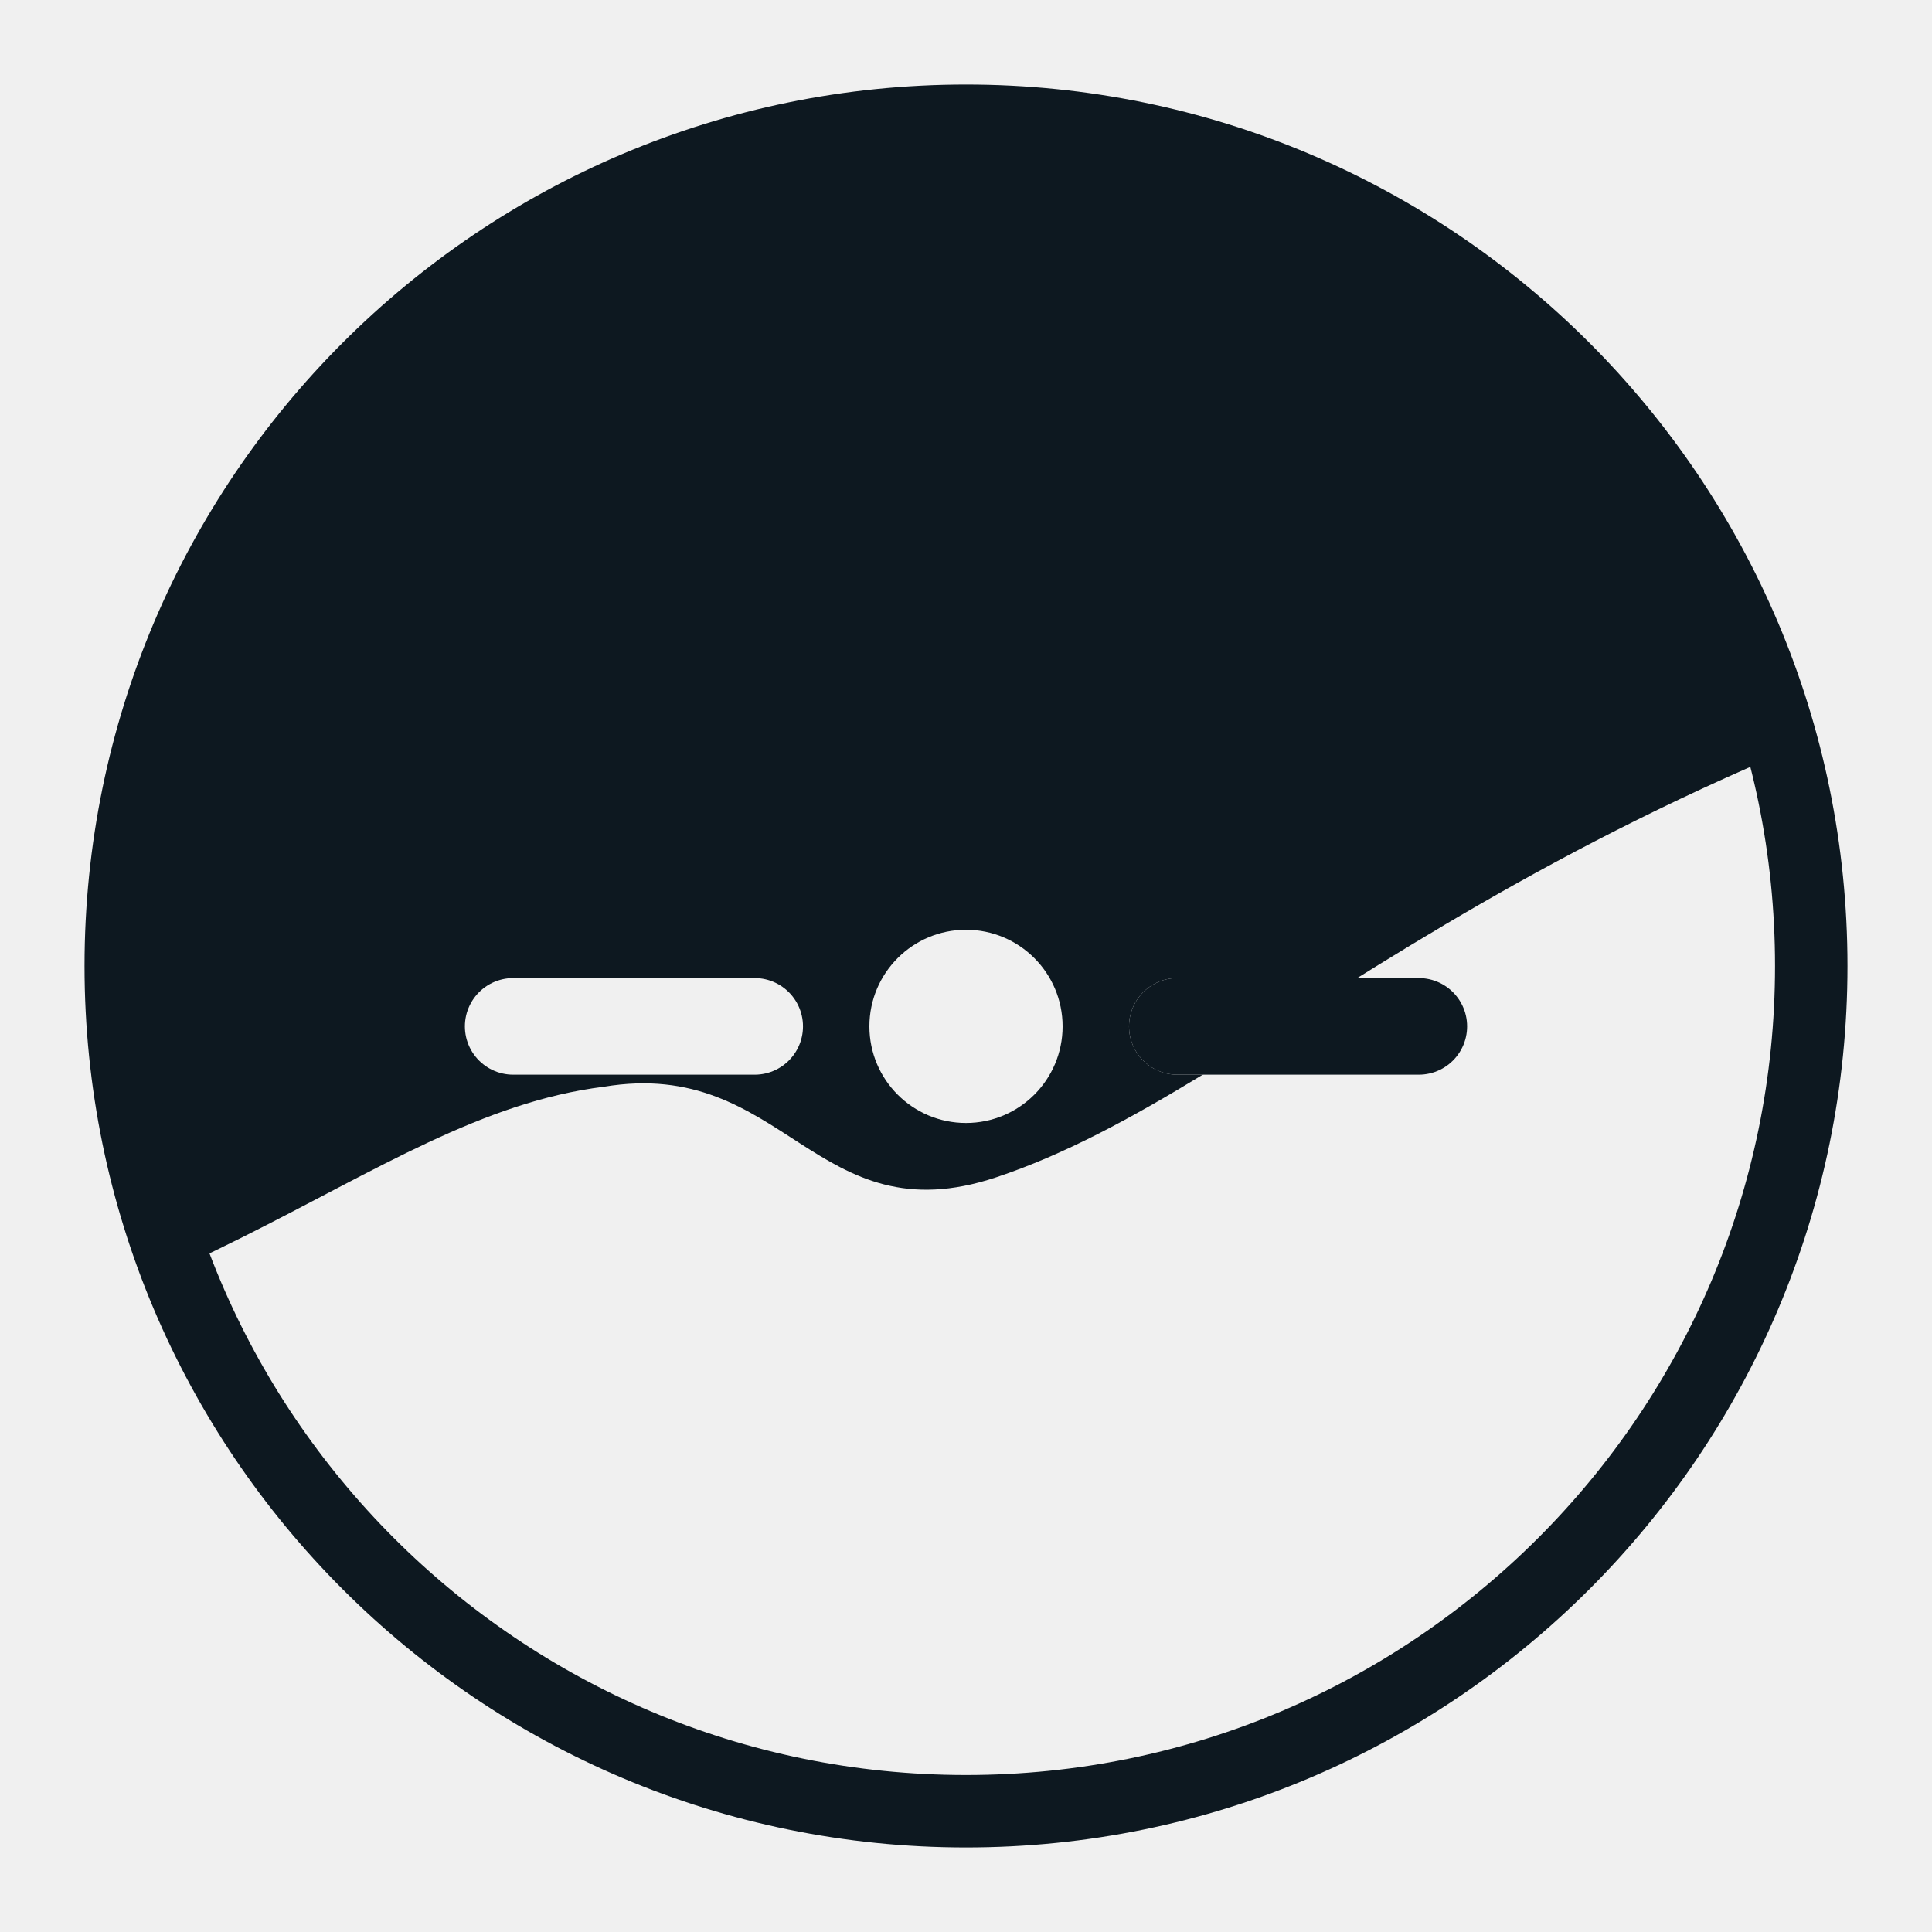
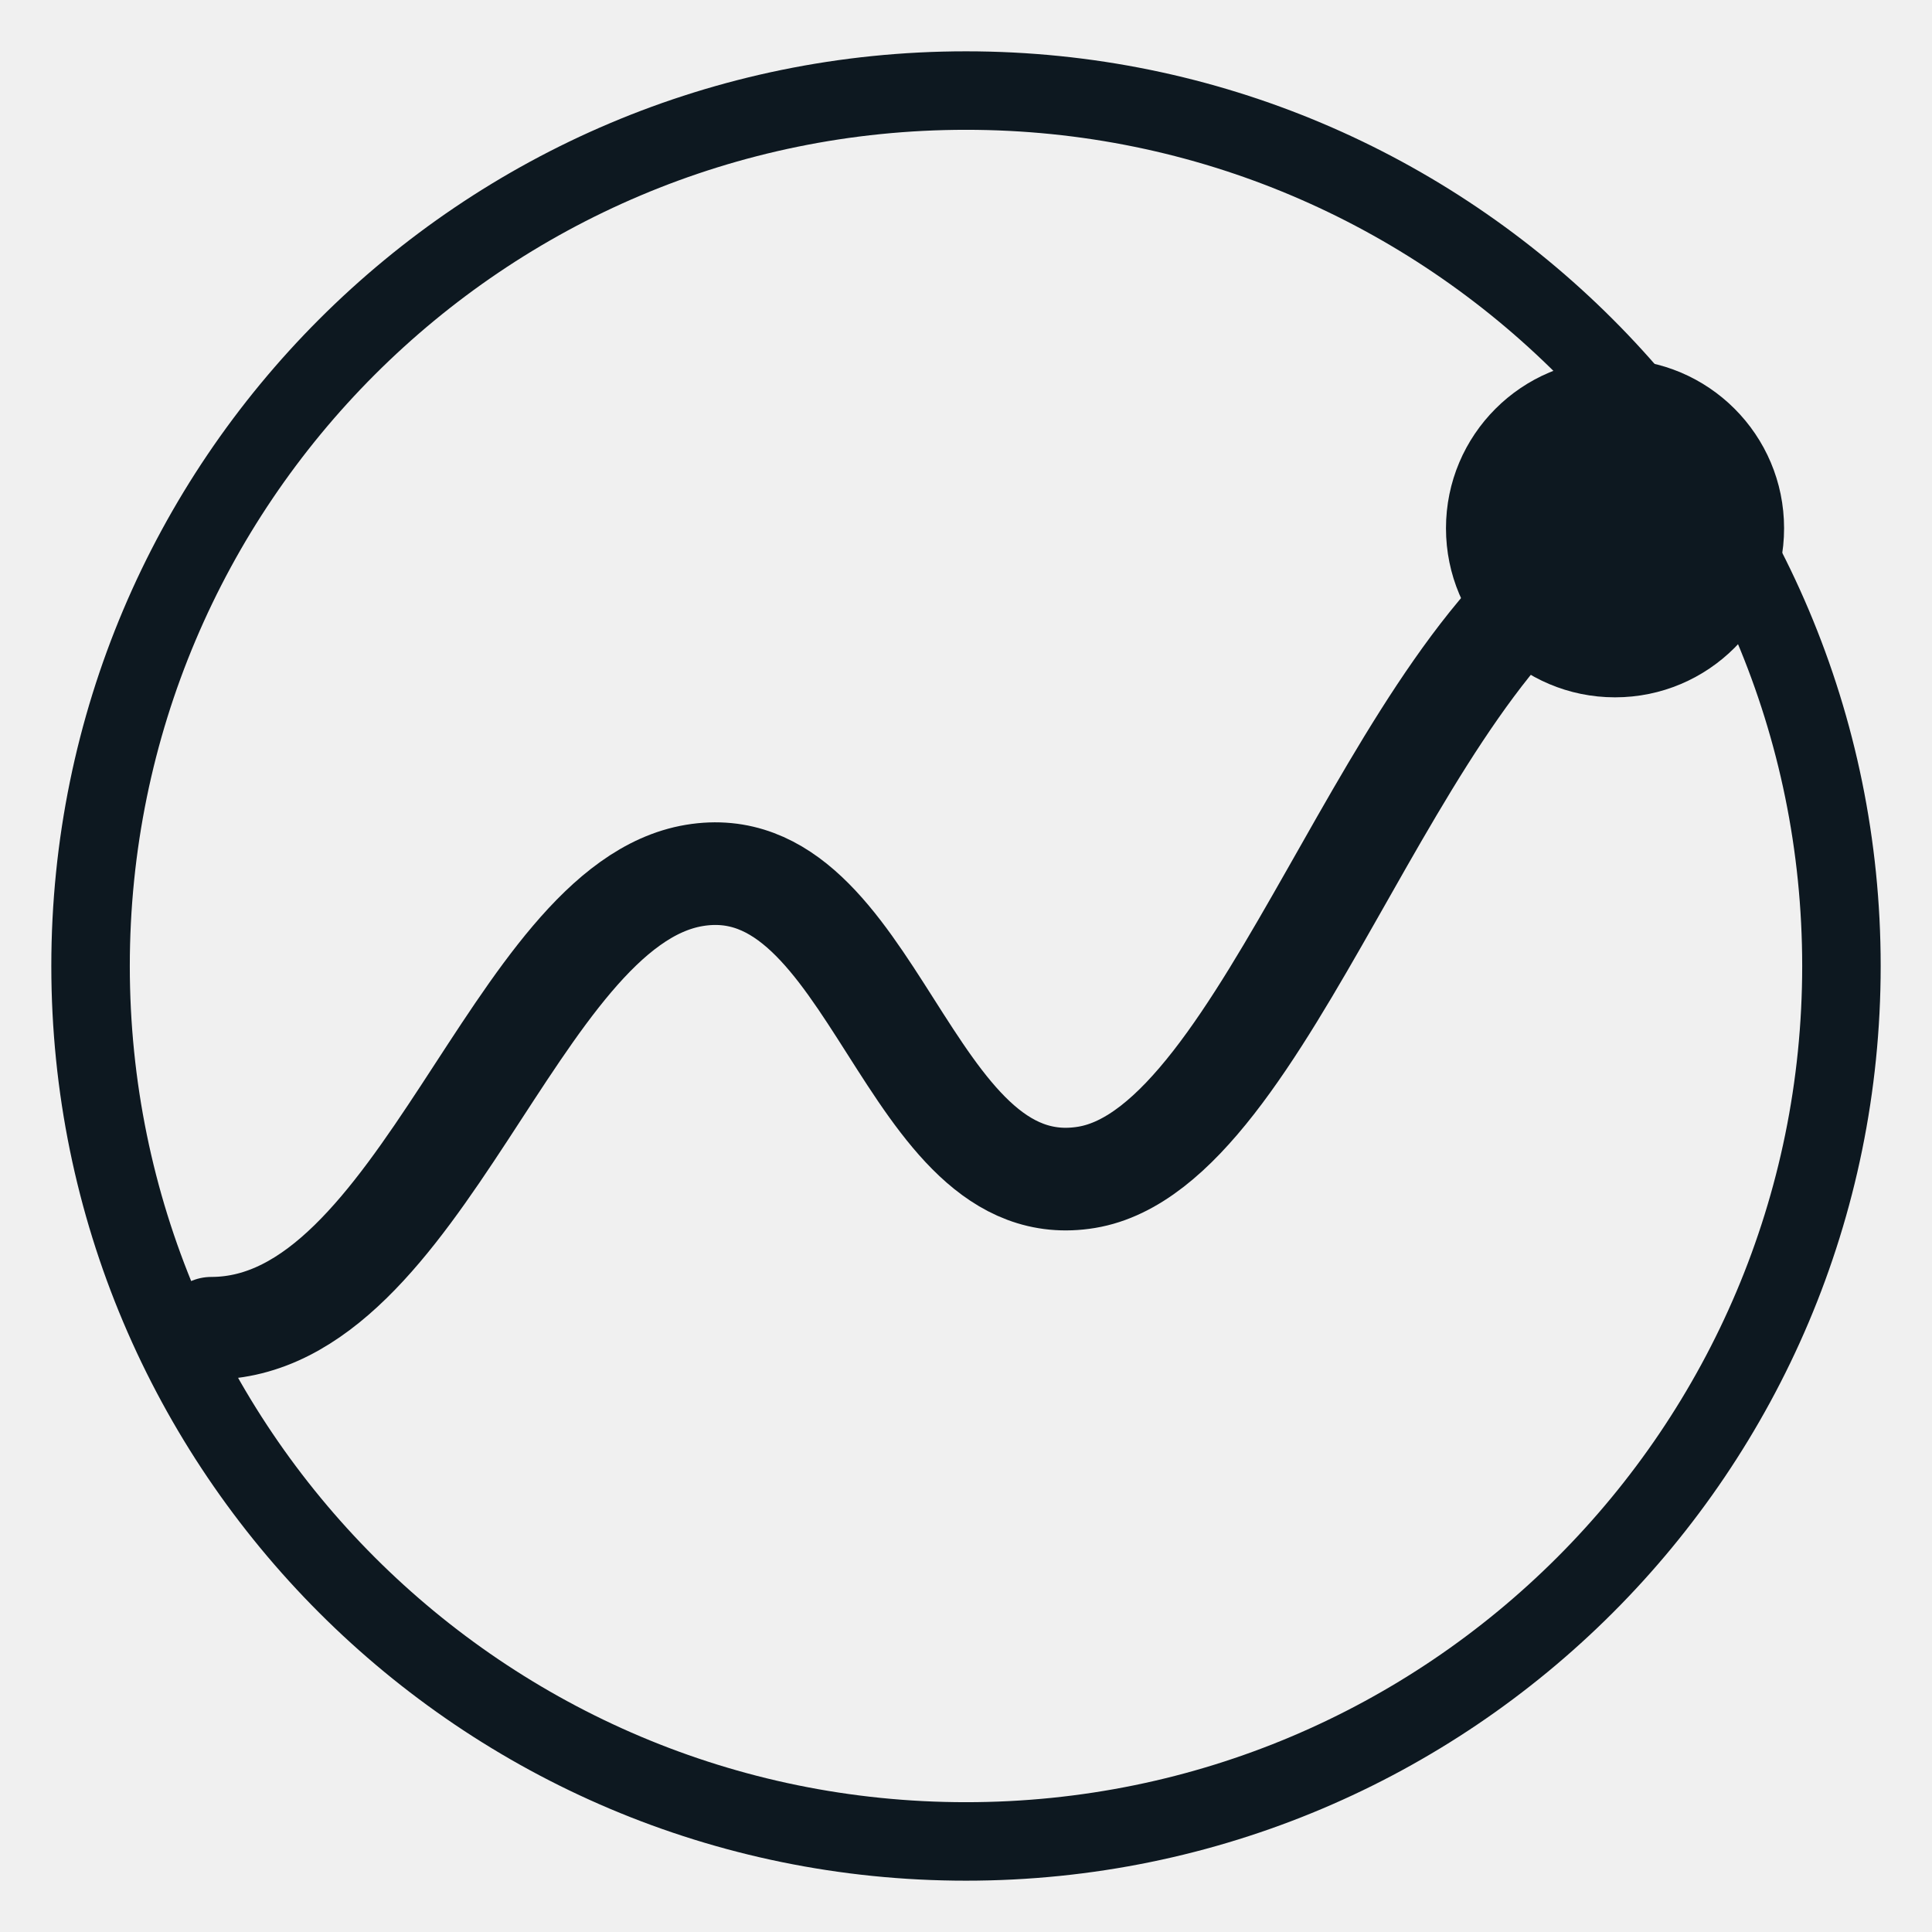
<svg xmlns="http://www.w3.org/2000/svg" viewBox="0 0 64 64" width="64" height="64" role="img" aria-label="MyTradePilot">
-   <defs>
-     <clipPath id="mtp-clip">
-       <circle cx="32" cy="32" r="27" />
-     </clipPath>
-     <mask id="mtp-ac">
-       <rect width="64" height="64" fill="#fff" />
-       <path d="M17 34 H25 M39 34 H47" stroke="#000" stroke-width="3.2" stroke-linecap="round" />
-       <circle cx="32" cy="34" r="3.2" fill="#000" />
-     </mask>
-   </defs>
-   <circle cx="32" cy="32" r="28" fill="none" stroke="#0d1820" stroke-width="2.4" />
-   <g mask="url(#mtp-ac)">
-     <path d="M-10 46 C6 45 12 37 20 36 C26 35 27 41 33 39 C42 36 50 26 74 20 L74 -10 L-10 -10 Z" fill="#0d1820" clip-path="url(#mtp-clip)" />
-   </g>
-   <g clip-path="url(#mtp-clip)">
-     <path d="M39 34 H47" stroke="#0d1820" stroke-width="3.2" stroke-linecap="round" />
-   </g>
+   <circle cx="32" cy="32" r="29" fill="none" stroke="#0d1820" stroke-width="2.6" />
+   <path d="M7 44 C14 44 17 30 23 29 C29 28 30 40 36 39 C42 38 46 22 53 18" fill="none" stroke="#0d1820" stroke-width="3.4" stroke-linecap="round" />
+   <circle cx="53.5" cy="17.5" r="5.6" fill="#0d1820" />
</svg>
